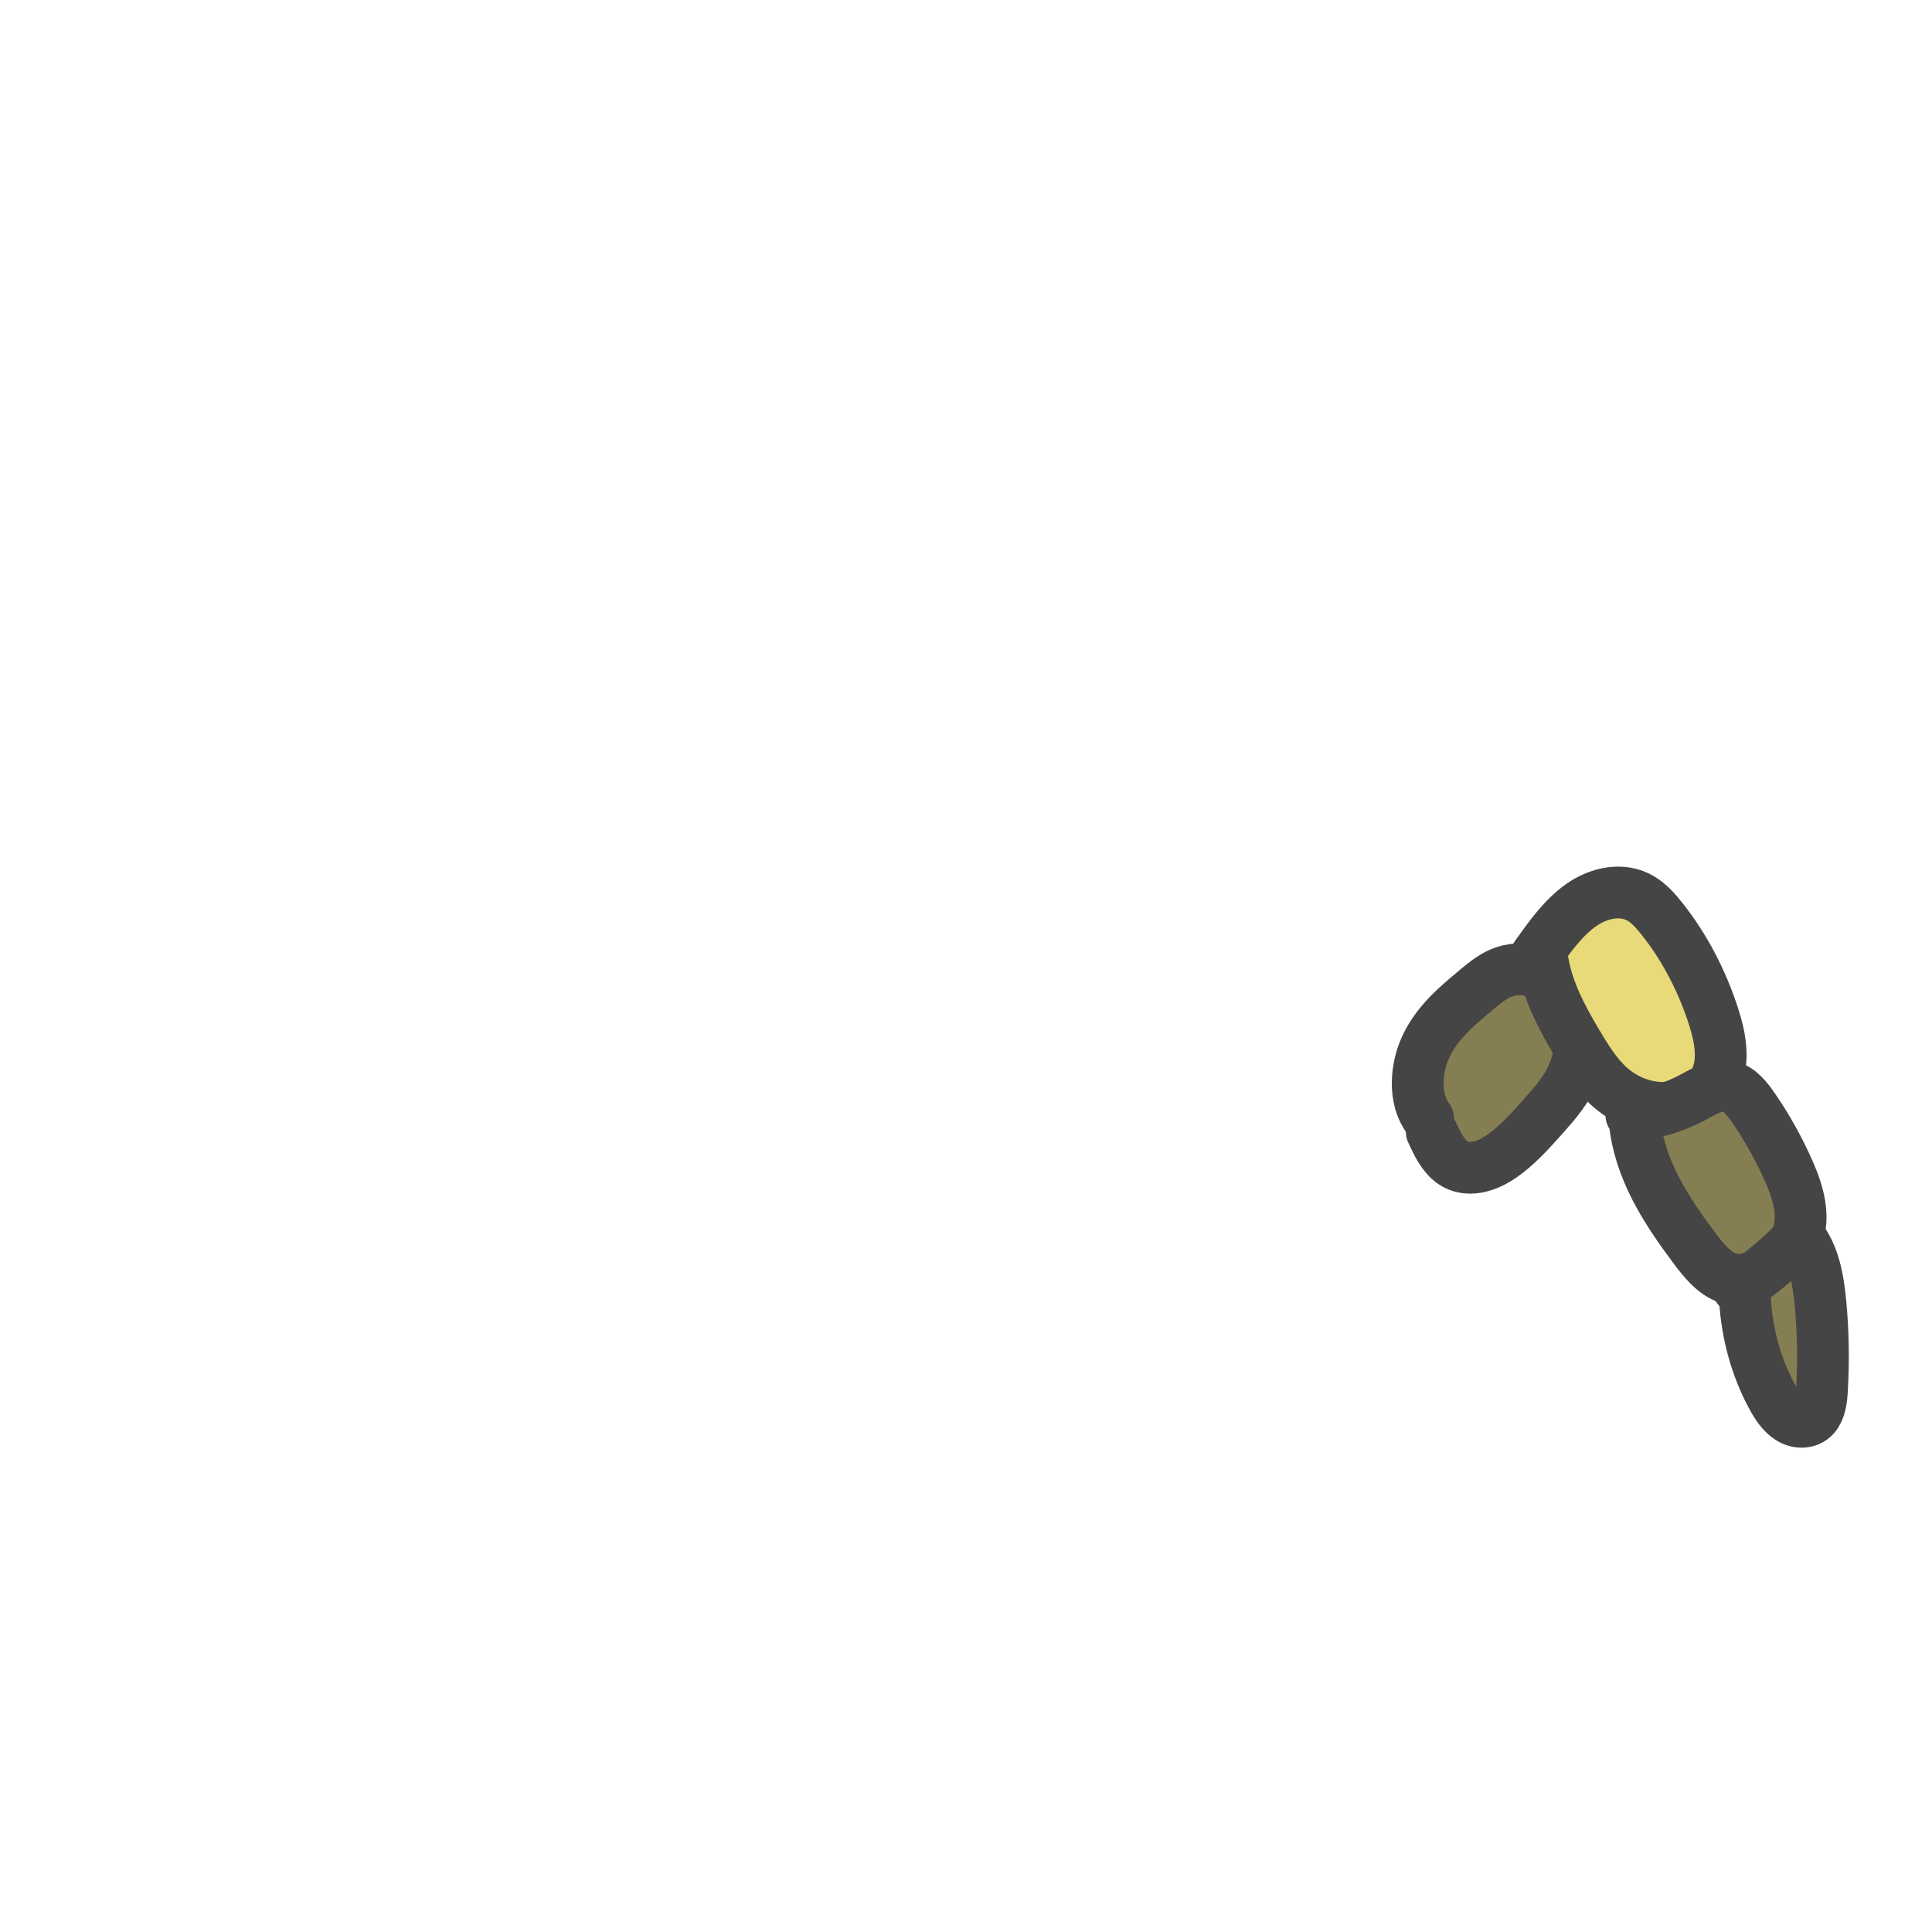
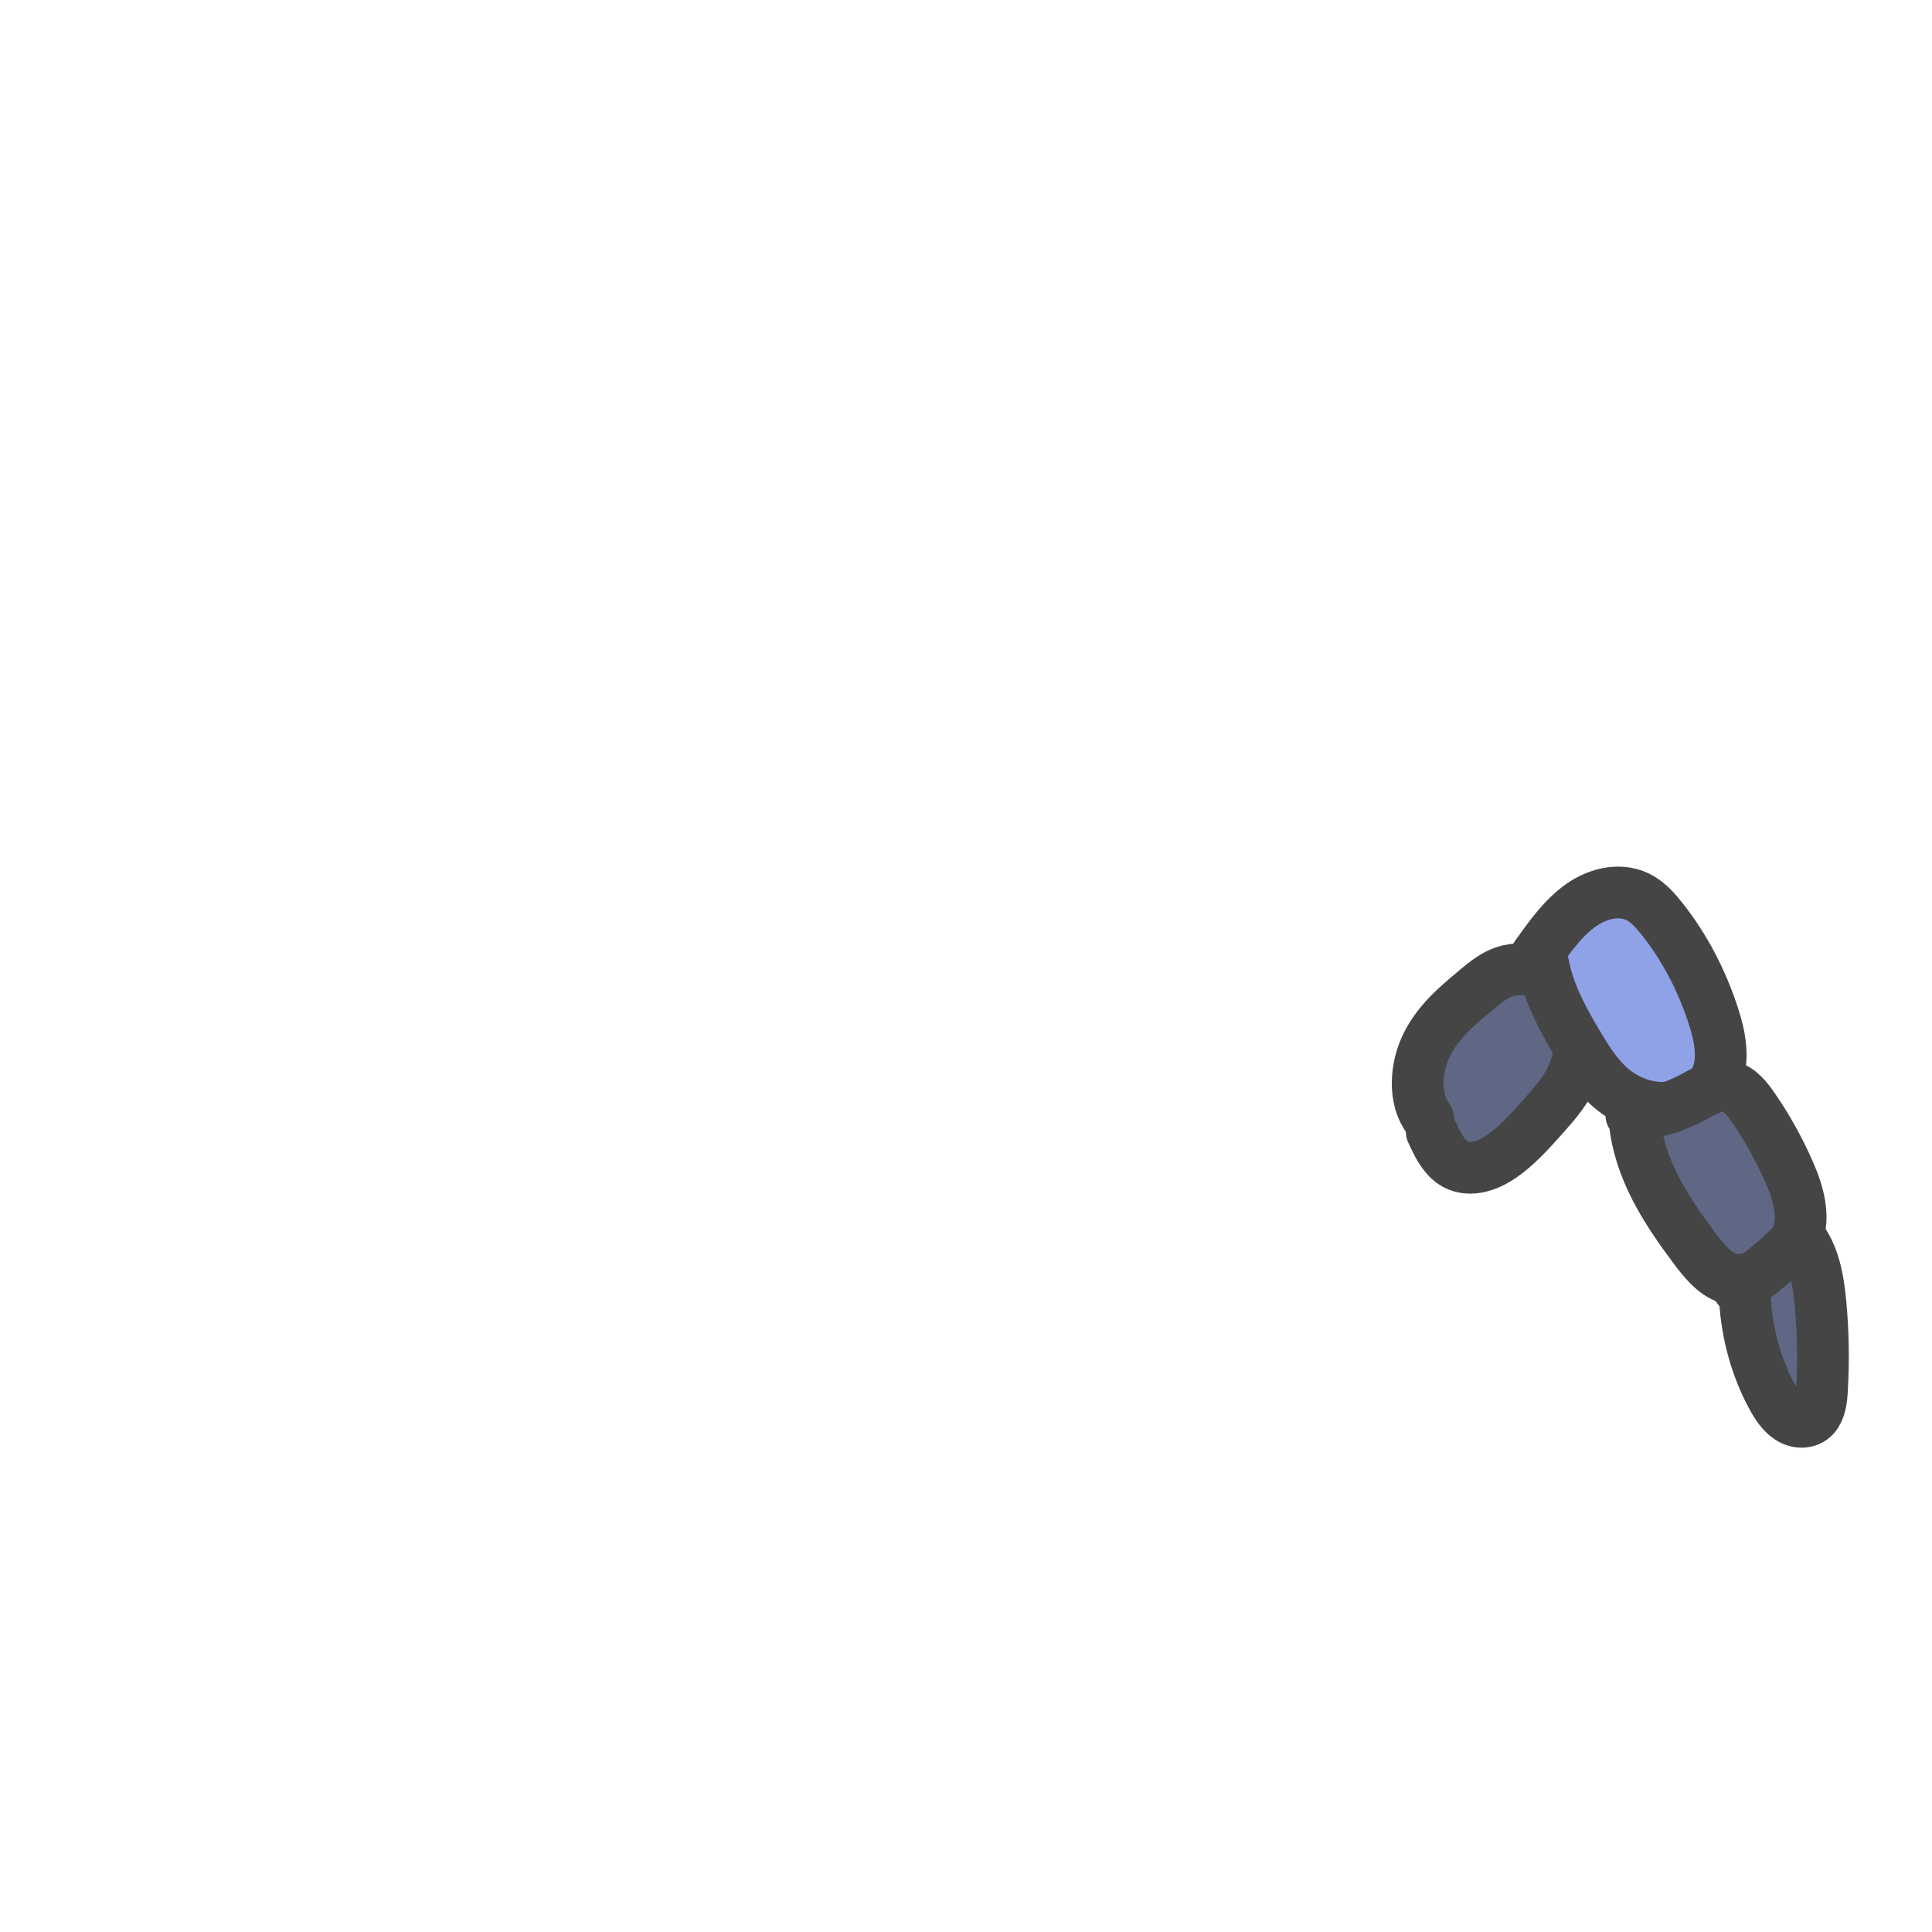
<svg xmlns="http://www.w3.org/2000/svg" id="_レイヤー_2" data-name="レイヤー 2" viewBox="0 0 112 112">
  <defs>
    <style>
      .cls-1 {
-         fill: #857e52;
+         fill: #8fa2e8;
      }

      .cls-1, .cls-2 {
        stroke: #454545;
        stroke-linecap: round;
        stroke-linejoin: round;
        stroke-width: 3px;
      }

      .cls-2 {
-         fill: #e8d979;
+         fill: #5f6785;
      }
    </style>
  </defs>
-   <path class="cls-1" d="M83,65.61c.31.68.65,1.39,1.21,1.78.85.59,1.95.25,2.8-.33.91-.62,1.68-1.48,2.44-2.33.71-.8,1.44-1.62,1.83-2.68.55-1.47.32-3.31-.58-4.51s-2.45-1.68-3.73-1.11c-.52.23-.99.62-1.44,1-1.06.88-2.15,1.8-2.81,3.12s-.79,3.14.07,4.29" />
-   <path class="cls-2" d="M89.04,55.43c.78-1.1,1.58-2.23,2.62-2.96s2.4-1.02,3.48-.37c.47.28.86.73,1.22,1.18,1.3,1.64,2.32,3.59,2.99,5.69.38,1.18.63,2.56.09,3.64-.41.84-1.22,1.31-2.02,1.5-1.44.35-3-.09-4.16-1.15-.76-.7-1.33-1.63-1.88-2.56-.84-1.42-1.65-2.93-1.94-4.62" />
-   <path class="cls-1" d="M94.76,64.95c.26,2.82,1.83,5.21,3.42,7.34.56.76,1.19,1.54,2.01,1.81,1.05.33,2.15-.27,3.01-1.07.39-.36.76-.78.97-1.31.49-1.2.06-2.62-.46-3.8-.58-1.31-1.26-2.54-2.05-3.68-.37-.54-.8-1.09-1.38-1.25-.74-.21-1.48.27-2.17.64-1.11.59-2.32.94-3.54,1.01" />
-   <path class="cls-1" d="M100.77,74.69c1.28-.82,2.47-1.81,3.55-2.97.84,1,1.09,2.48,1.22,3.88.15,1.65.18,3.32.08,4.98-.03.55-.1,1.15-.44,1.53-.38.41-.99.39-1.44.1s-.77-.79-1.04-1.3c-.89-1.66-1.42-3.58-1.54-5.54" />
+   <path class="cls-2" d="M83,65.61c.31.68.65,1.39,1.21,1.78.85.59,1.95.25,2.8-.33.91-.62,1.68-1.48,2.44-2.33.71-.8,1.44-1.62,1.83-2.68.55-1.47.32-3.31-.58-4.51s-2.45-1.68-3.73-1.11c-.52.23-.99.62-1.44,1-1.06.88-2.15,1.8-2.81,3.12s-.79,3.14.07,4.29" />
+   <path class="cls-1" d="M89.04,55.43c.78-1.1,1.58-2.23,2.62-2.96s2.4-1.02,3.48-.37c.47.28.86.73,1.22,1.18,1.3,1.64,2.32,3.59,2.99,5.69.38,1.18.63,2.56.09,3.64-.41.84-1.22,1.31-2.02,1.5-1.44.35-3-.09-4.16-1.15-.76-.7-1.33-1.63-1.88-2.56-.84-1.42-1.65-2.93-1.94-4.62" />
+   <path class="cls-2" d="M94.76,64.95c.26,2.82,1.83,5.21,3.42,7.34.56.76,1.19,1.54,2.01,1.81,1.05.33,2.15-.27,3.01-1.07.39-.36.76-.78.97-1.31.49-1.2.06-2.62-.46-3.8-.58-1.31-1.26-2.54-2.05-3.68-.37-.54-.8-1.09-1.38-1.25-.74-.21-1.48.27-2.17.64-1.11.59-2.32.94-3.54,1.01" />
+   <path class="cls-2" d="M100.77,74.69c1.28-.82,2.47-1.81,3.55-2.97.84,1,1.09,2.48,1.22,3.88.15,1.65.18,3.32.08,4.98-.03.55-.1,1.15-.44,1.53-.38.41-.99.39-1.44.1s-.77-.79-1.04-1.3c-.89-1.66-1.42-3.58-1.54-5.54" />
</svg>
